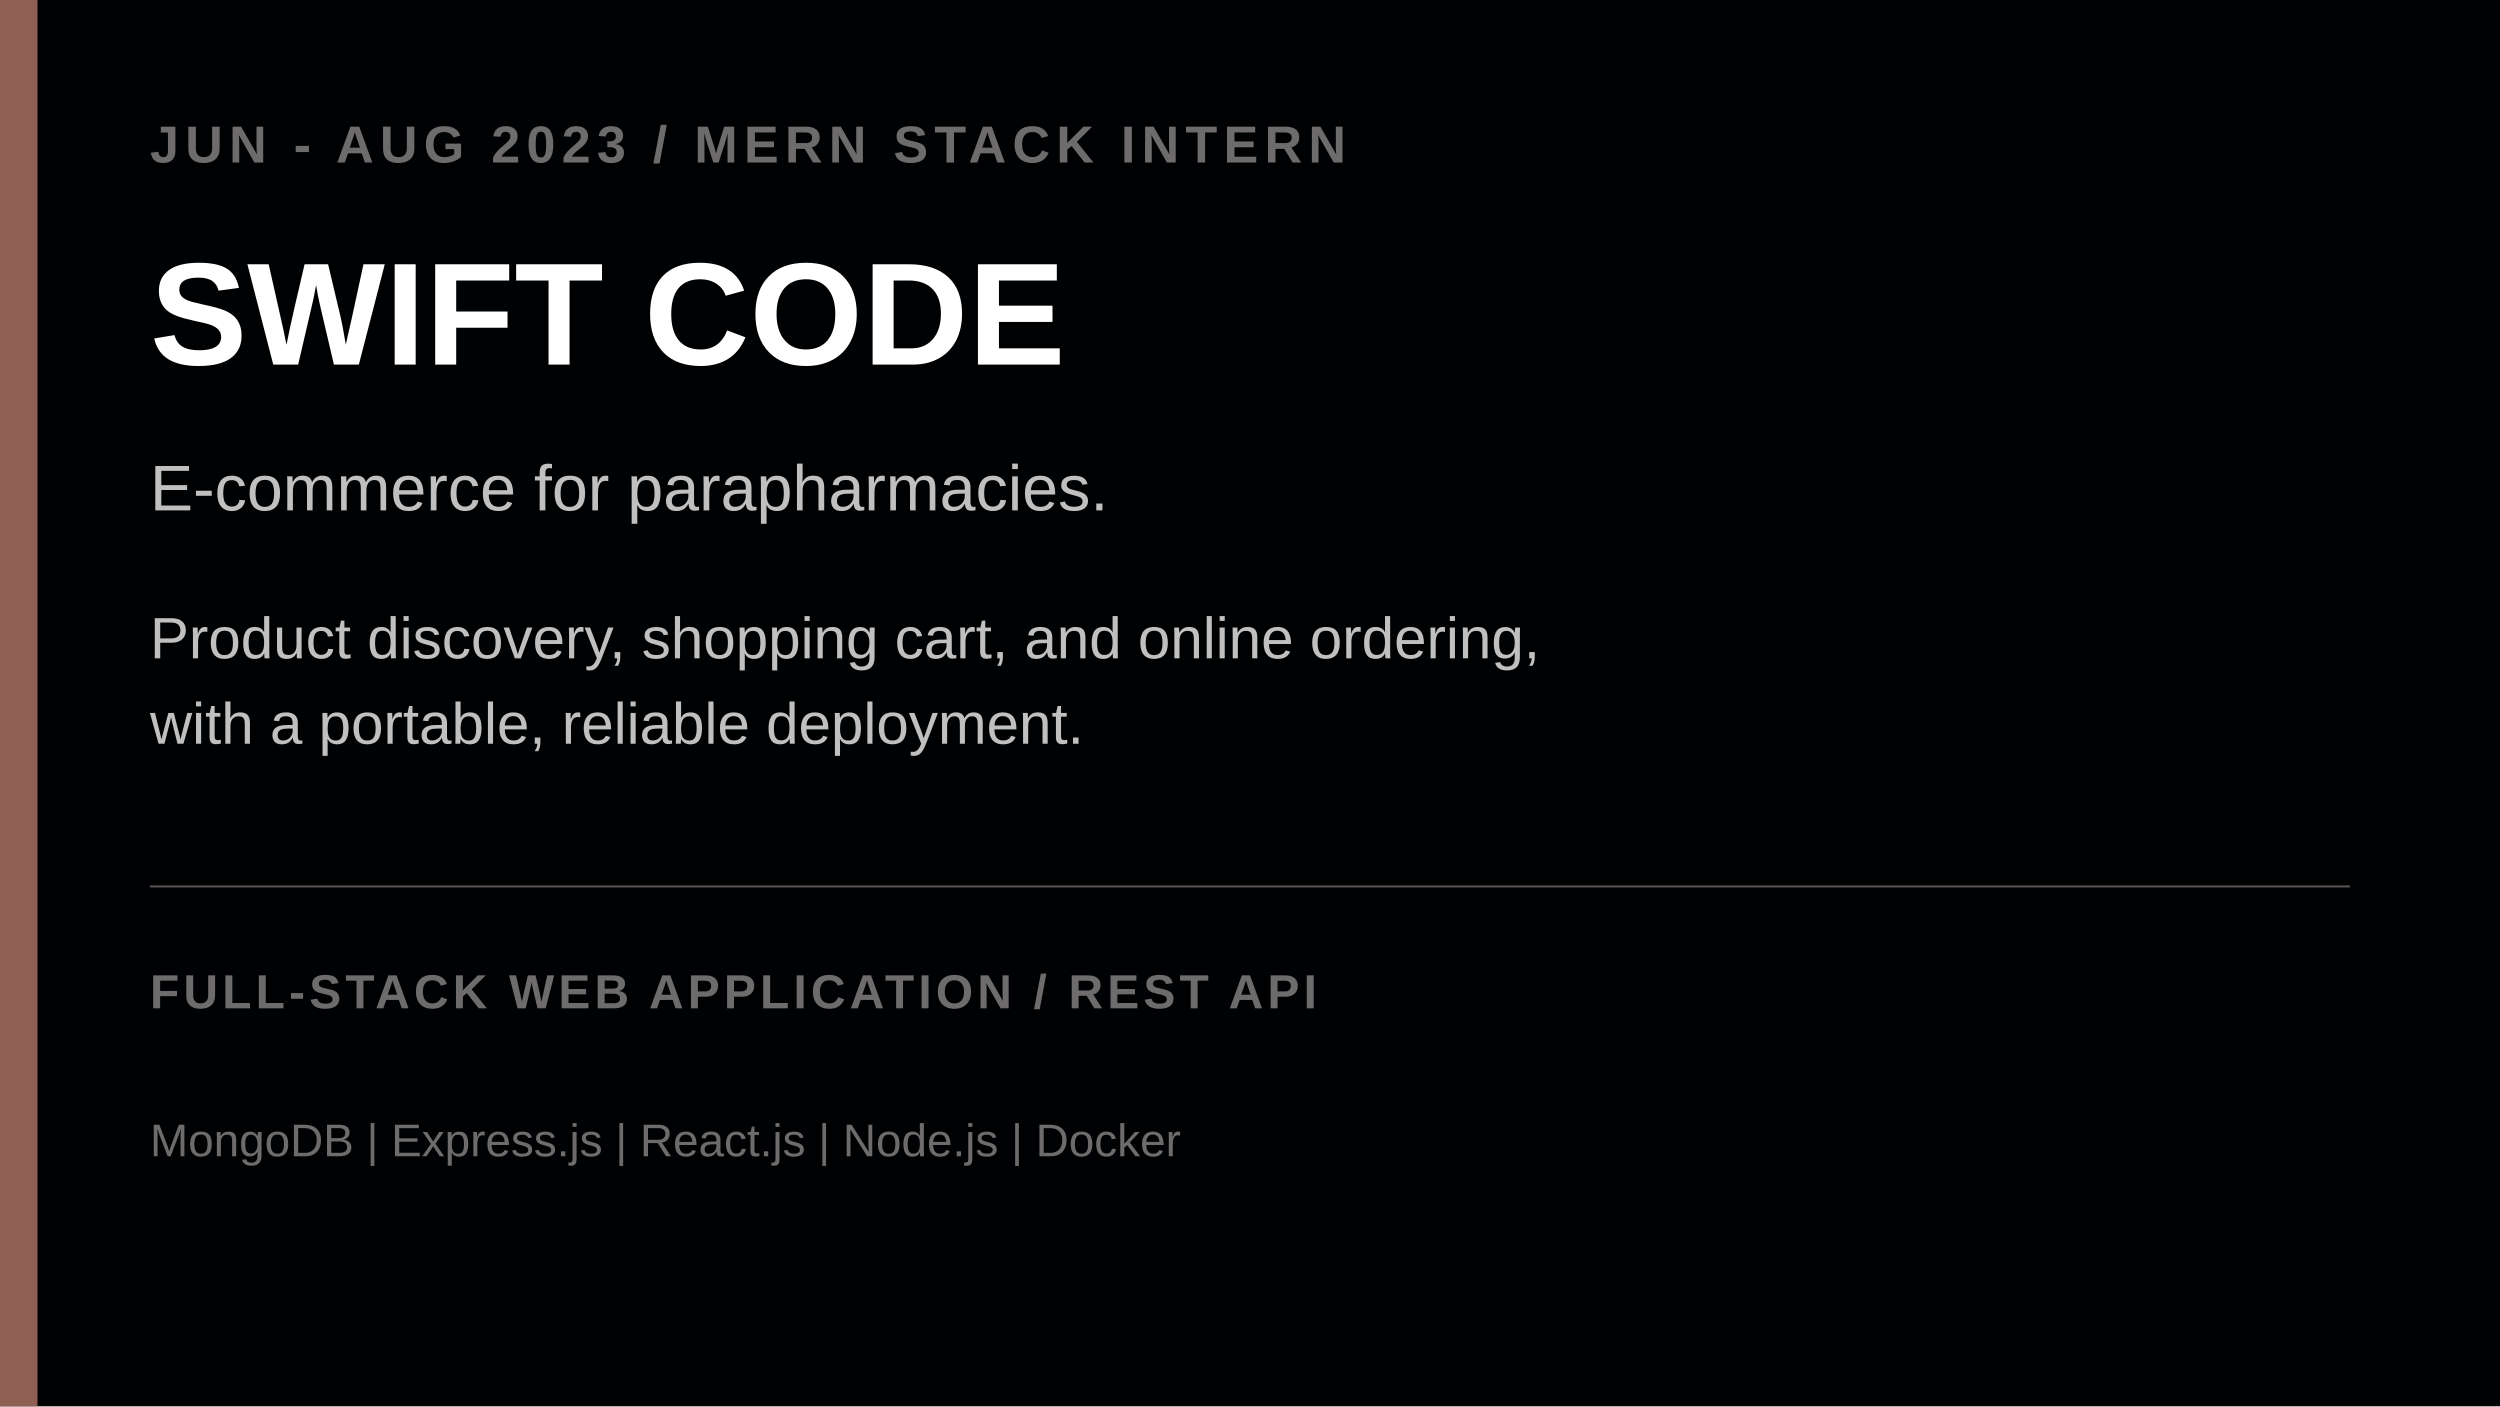
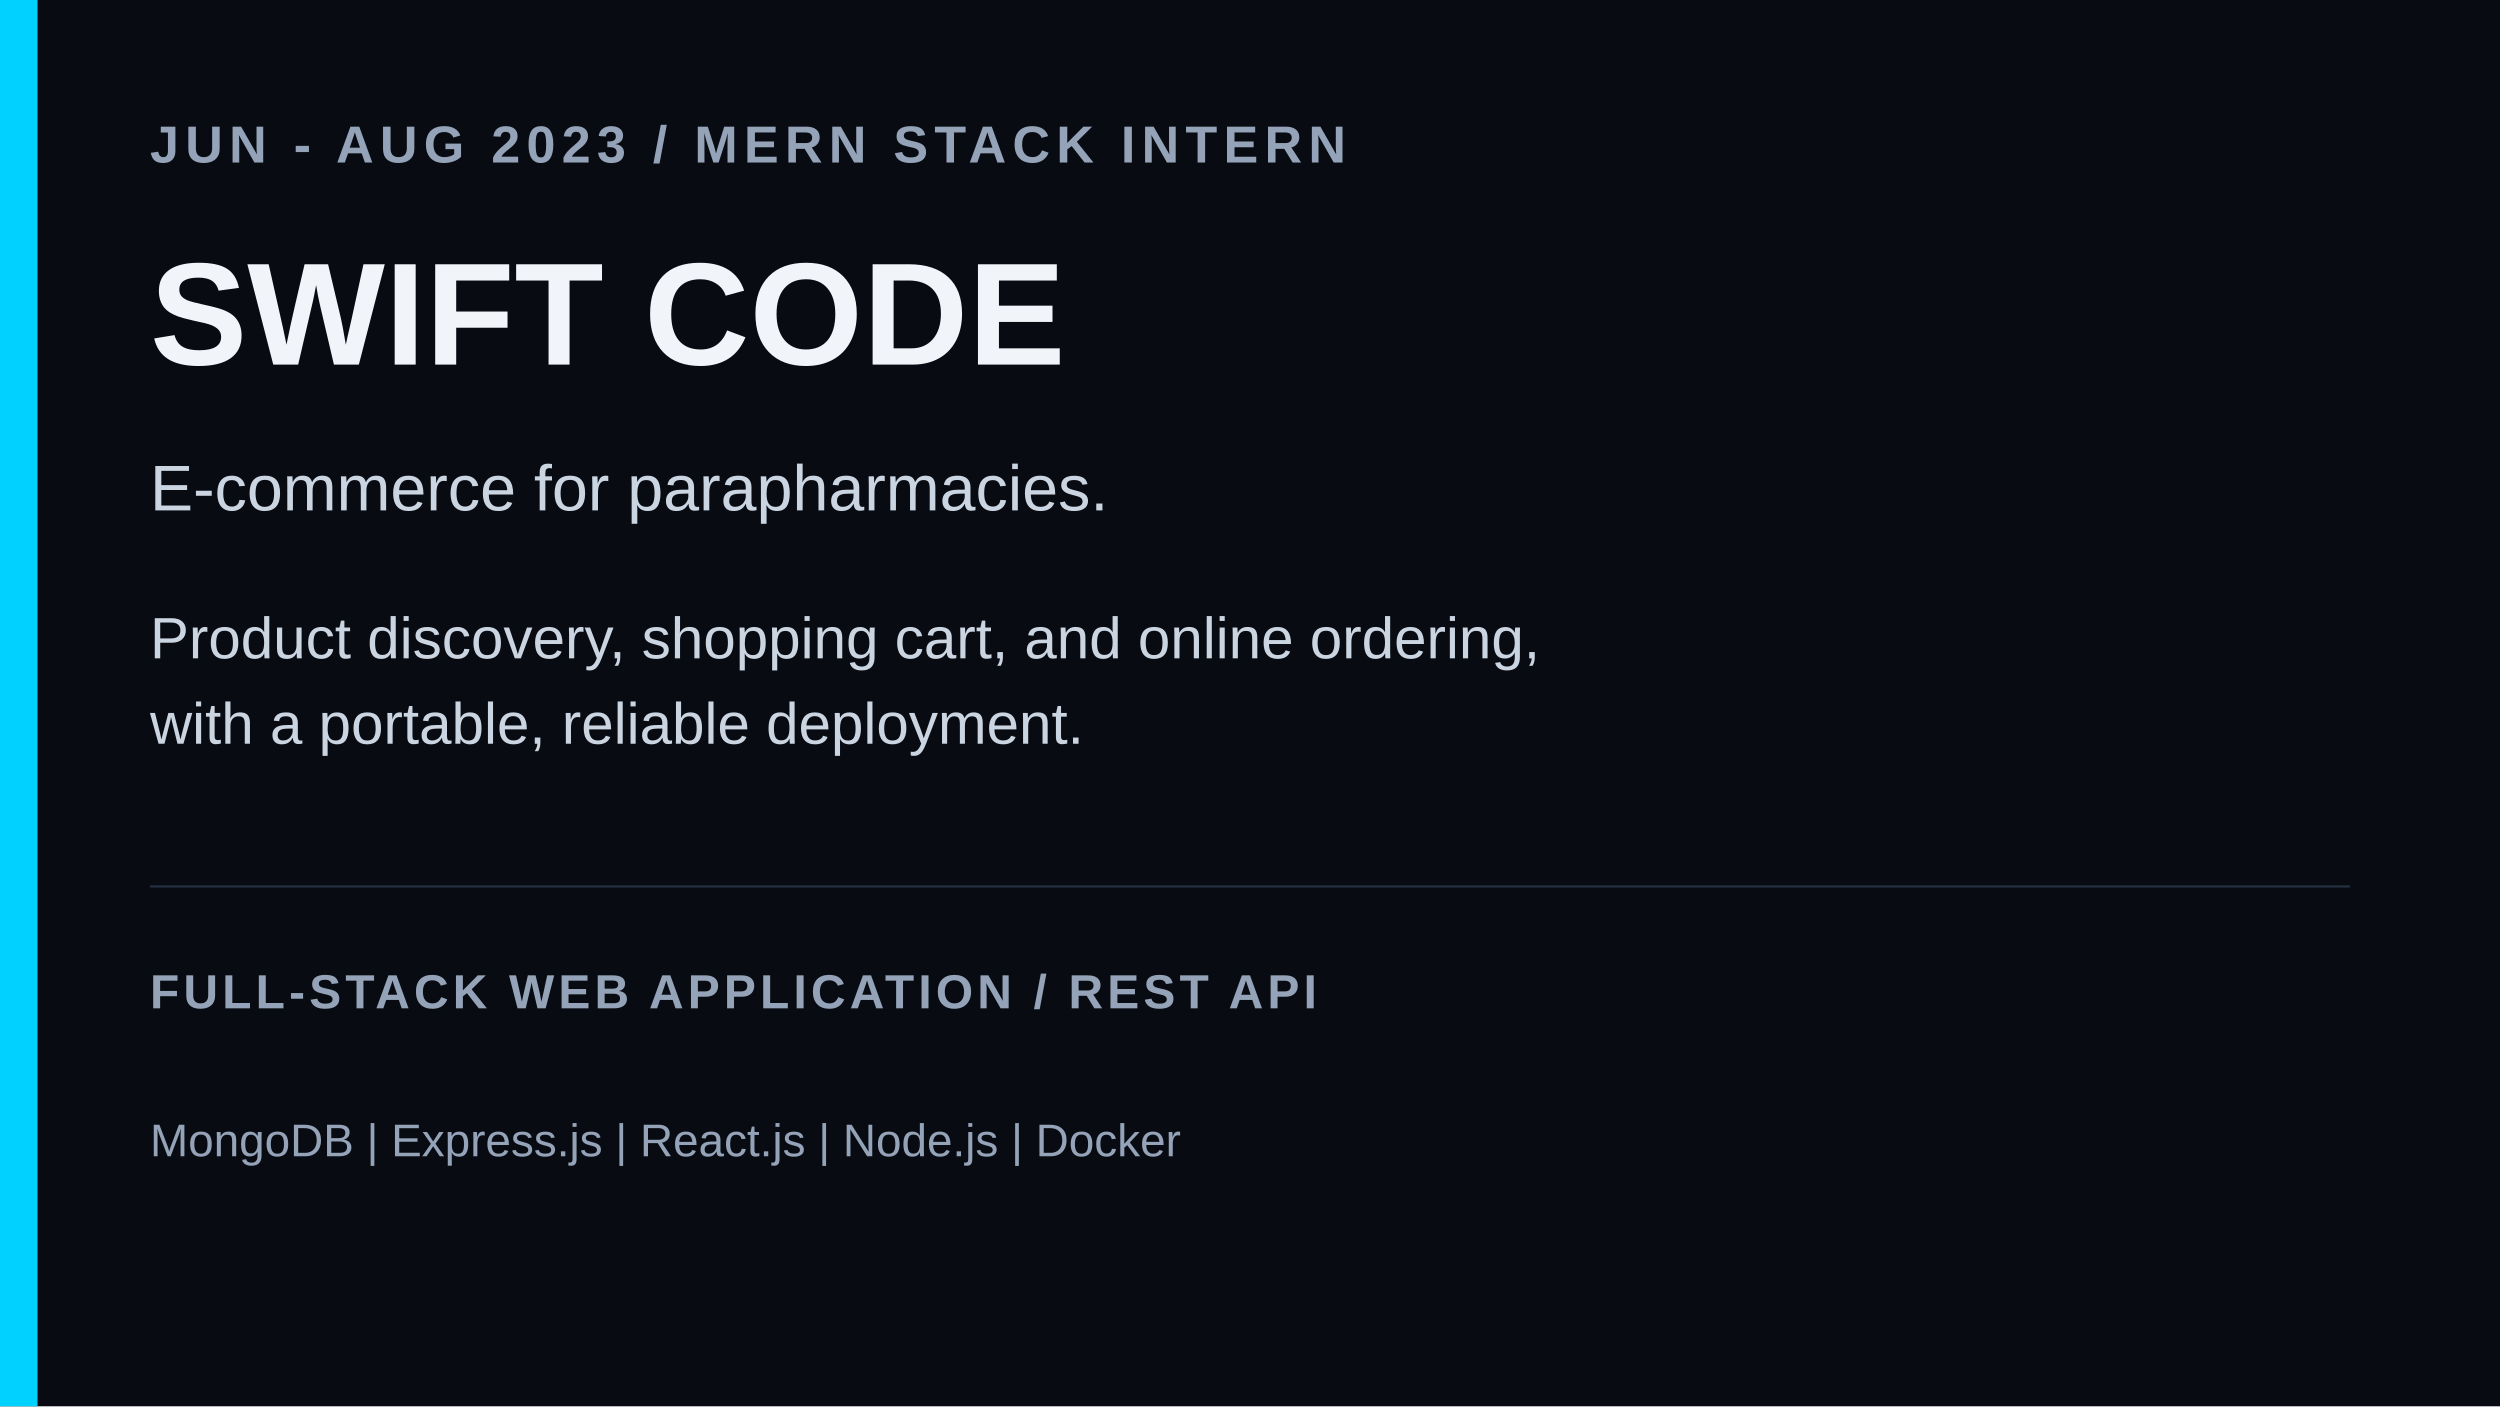
<svg xmlns="http://www.w3.org/2000/svg" width="1200" height="675" viewBox="0 0 1200 675">
-   <rect width="1200" height="675" fill="#000102" />
-   <path d="M0 0h18v675H0z" fill="#8F5F53" />
-   <text x="72" y="78" fill="#6E6B6C" font-family="Arial,sans-serif" font-size="25" font-weight="700" letter-spacing="3">JUN - AUG 2023  /  MERN STACK INTERN</text>
-   <text x="72" y="175" fill="#FFFFFF" font-family="Arial,sans-serif" font-size="70" font-weight="700">SWIFT CODE</text>
-   <text x="72" y="245" fill="#C0C0C0" font-family="Arial,sans-serif" font-size="31">E-commerce for parapharmacies.</text>
-   <text x="72" y="316" fill="#C0C0C0" font-family="Arial,sans-serif" font-size="28">Product discovery, shopping cart, and online ordering,</text>
-   <text x="72" y="357" fill="#C0C0C0" font-family="Arial,sans-serif" font-size="28">with a portable, reliable deployment.</text>
-   <rect x="72" y="425" width="1056" height="1" fill="#565050" />
-   <text x="72" y="484" fill="#6E6B6C" font-family="Arial,sans-serif" font-size="23" font-weight="700" letter-spacing="2">FULL-STACK WEB APPLICATION  /  REST API</text>
-   <text x="72" y="555" fill="#6e6b6c" font-family="Arial,sans-serif" font-size="22">MongoDB  |  Express.js  |  React.js  |  Node.js  |  Docker</text>
+   <rect width="1200" height="675" fill="#080B12" />
+   <path d="M0 0h18v675H0z" fill="#00D1FF" />
+   <text x="72" y="78" fill="#94A3B8" font-family="Arial,sans-serif" font-size="25" font-weight="700" letter-spacing="3">JUN - AUG 2023  /  MERN STACK INTERN</text>
+   <text x="72" y="175" fill="#F1F5F9" font-family="Arial,sans-serif" font-size="70" font-weight="700">SWIFT CODE</text>
+   <text x="72" y="245" fill="#CBD5E1" font-family="Arial,sans-serif" font-size="31">E-commerce for parapharmacies.</text>
+   <text x="72" y="316" fill="#CBD5E1" font-family="Arial,sans-serif" font-size="28">Product discovery, shopping cart, and online ordering,</text>
+   <text x="72" y="357" fill="#CBD5E1" font-family="Arial,sans-serif" font-size="28">with a portable, reliable deployment.</text>
+   <rect x="72" y="425" width="1056" height="1" fill="#263244" />
+   <text x="72" y="484" fill="#94A3B8" font-family="Arial,sans-serif" font-size="23" font-weight="700" letter-spacing="2">FULL-STACK WEB APPLICATION  /  REST API</text>
+   <text x="72" y="555" fill="#94A3B8" font-family="Arial,sans-serif" font-size="22">MongoDB  |  Express.js  |  React.js  |  Node.js  |  Docker</text>
</svg>
